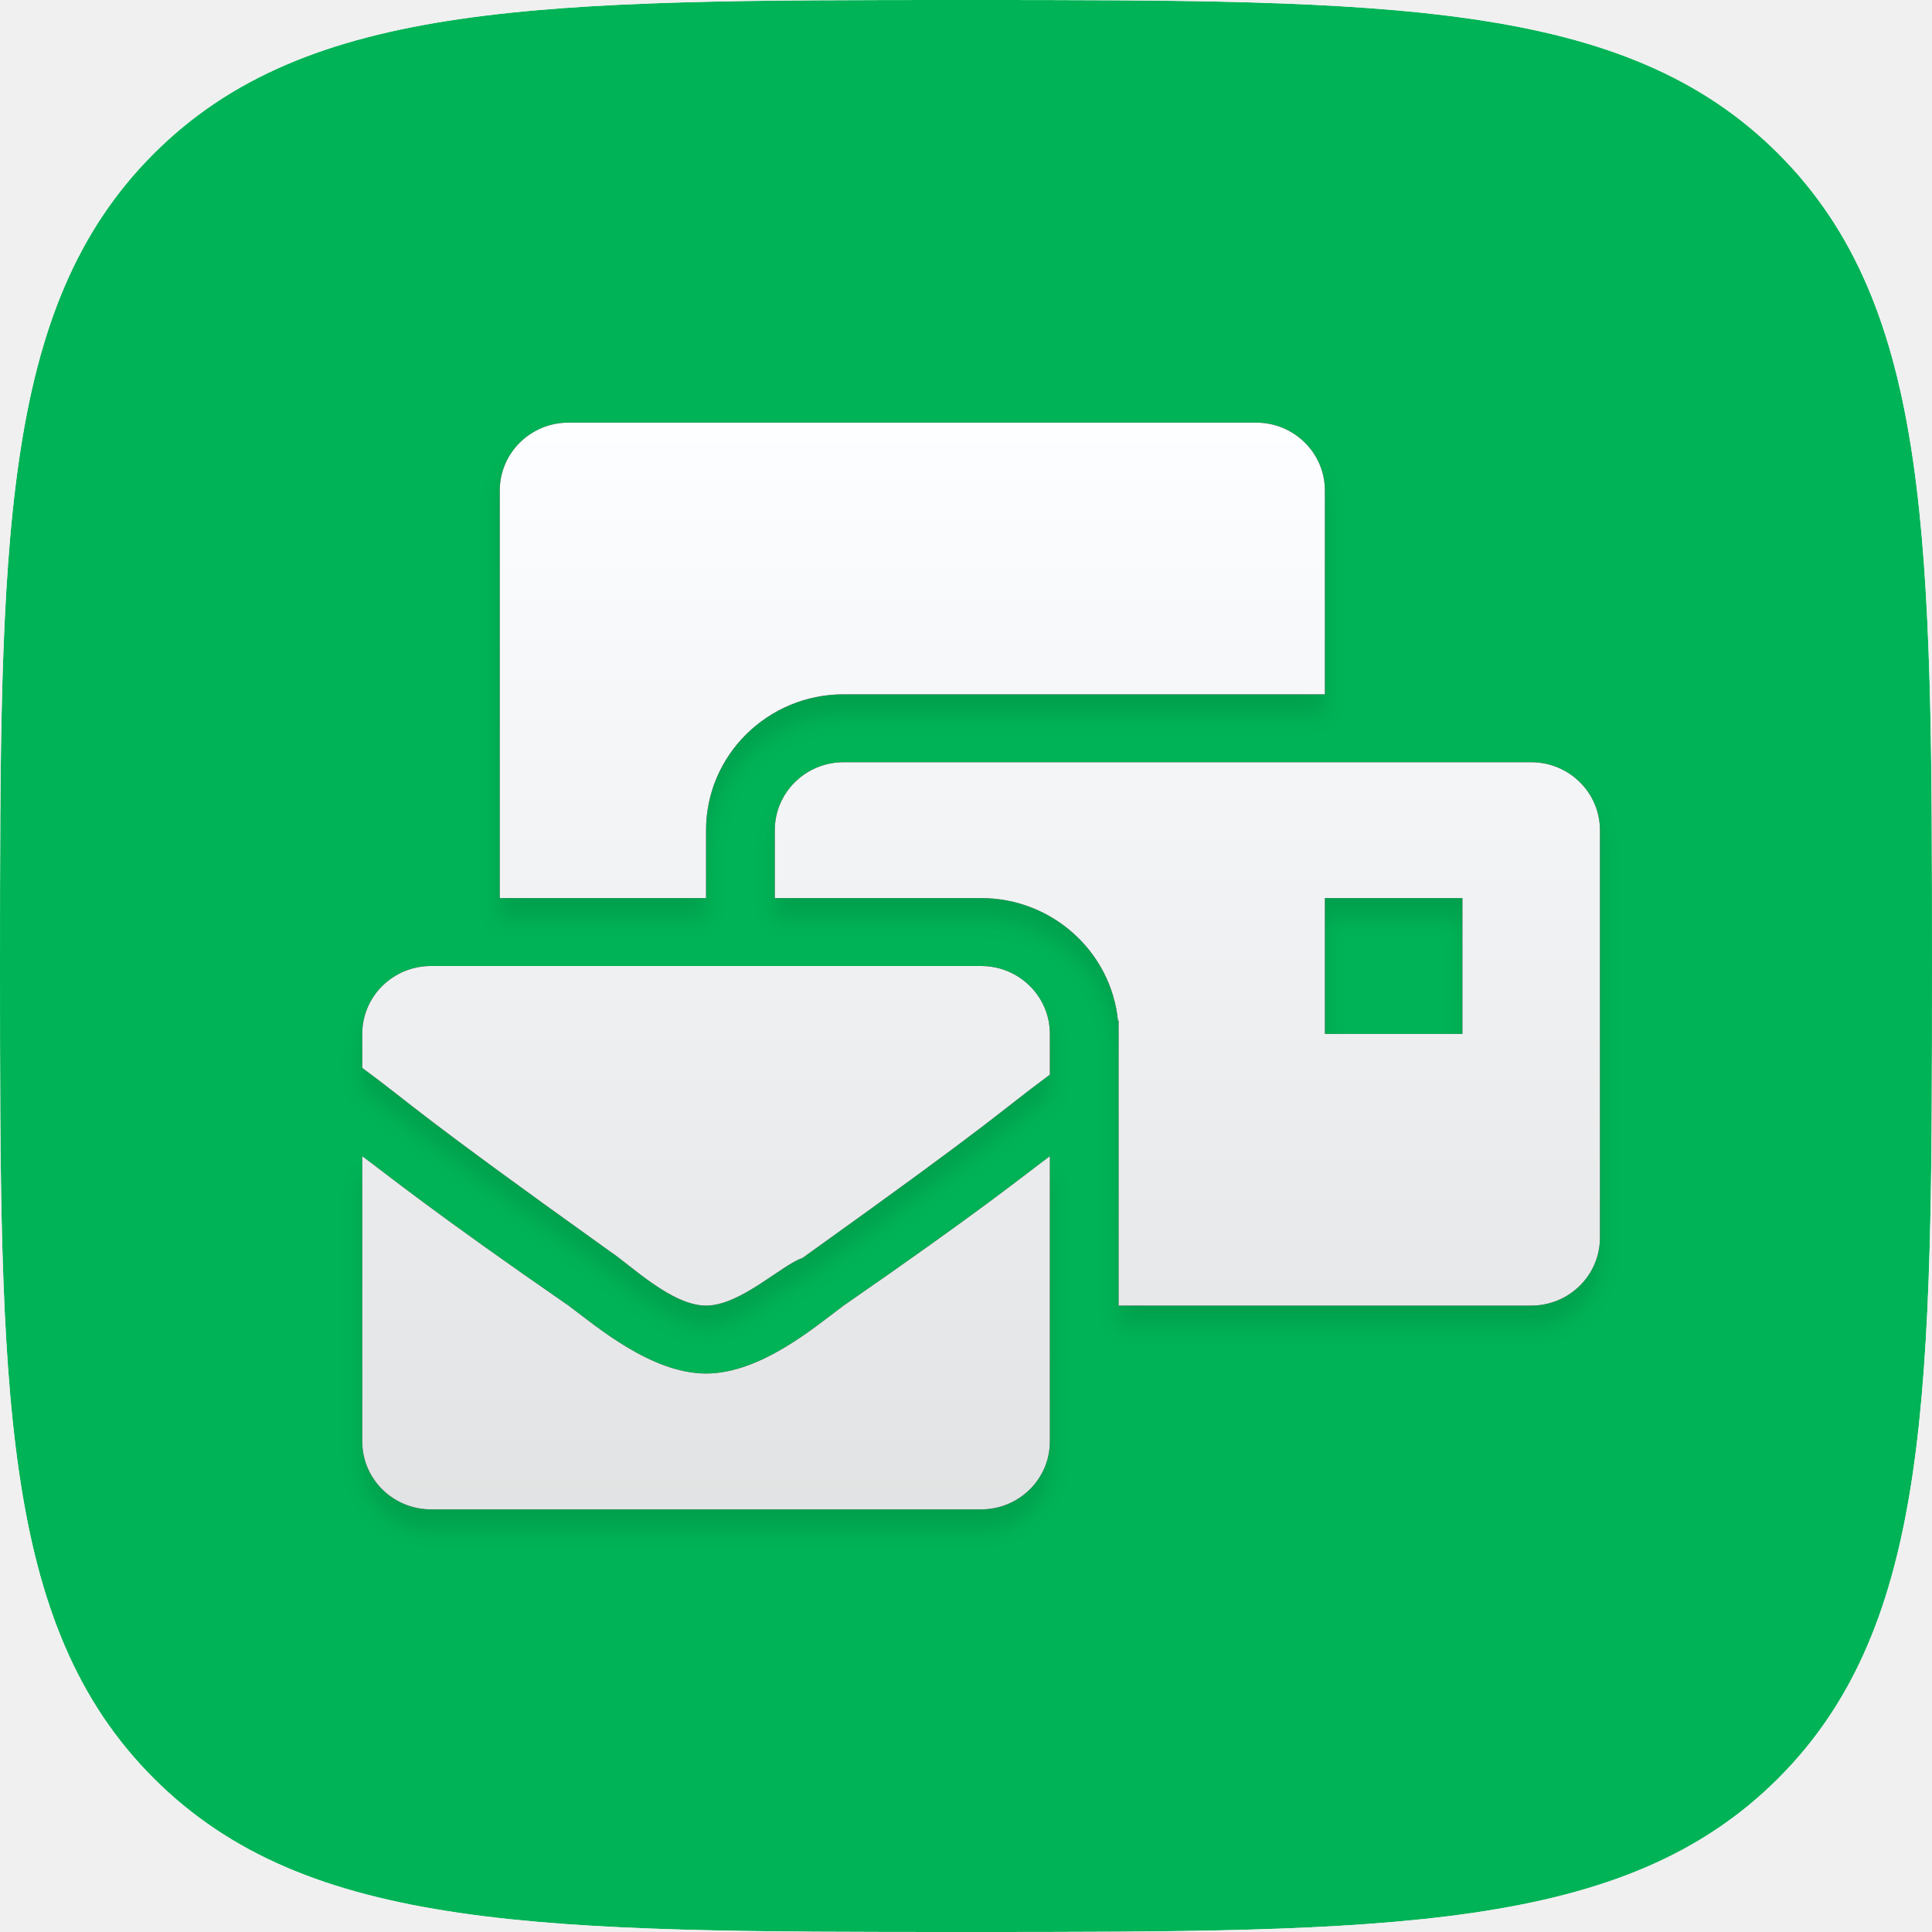
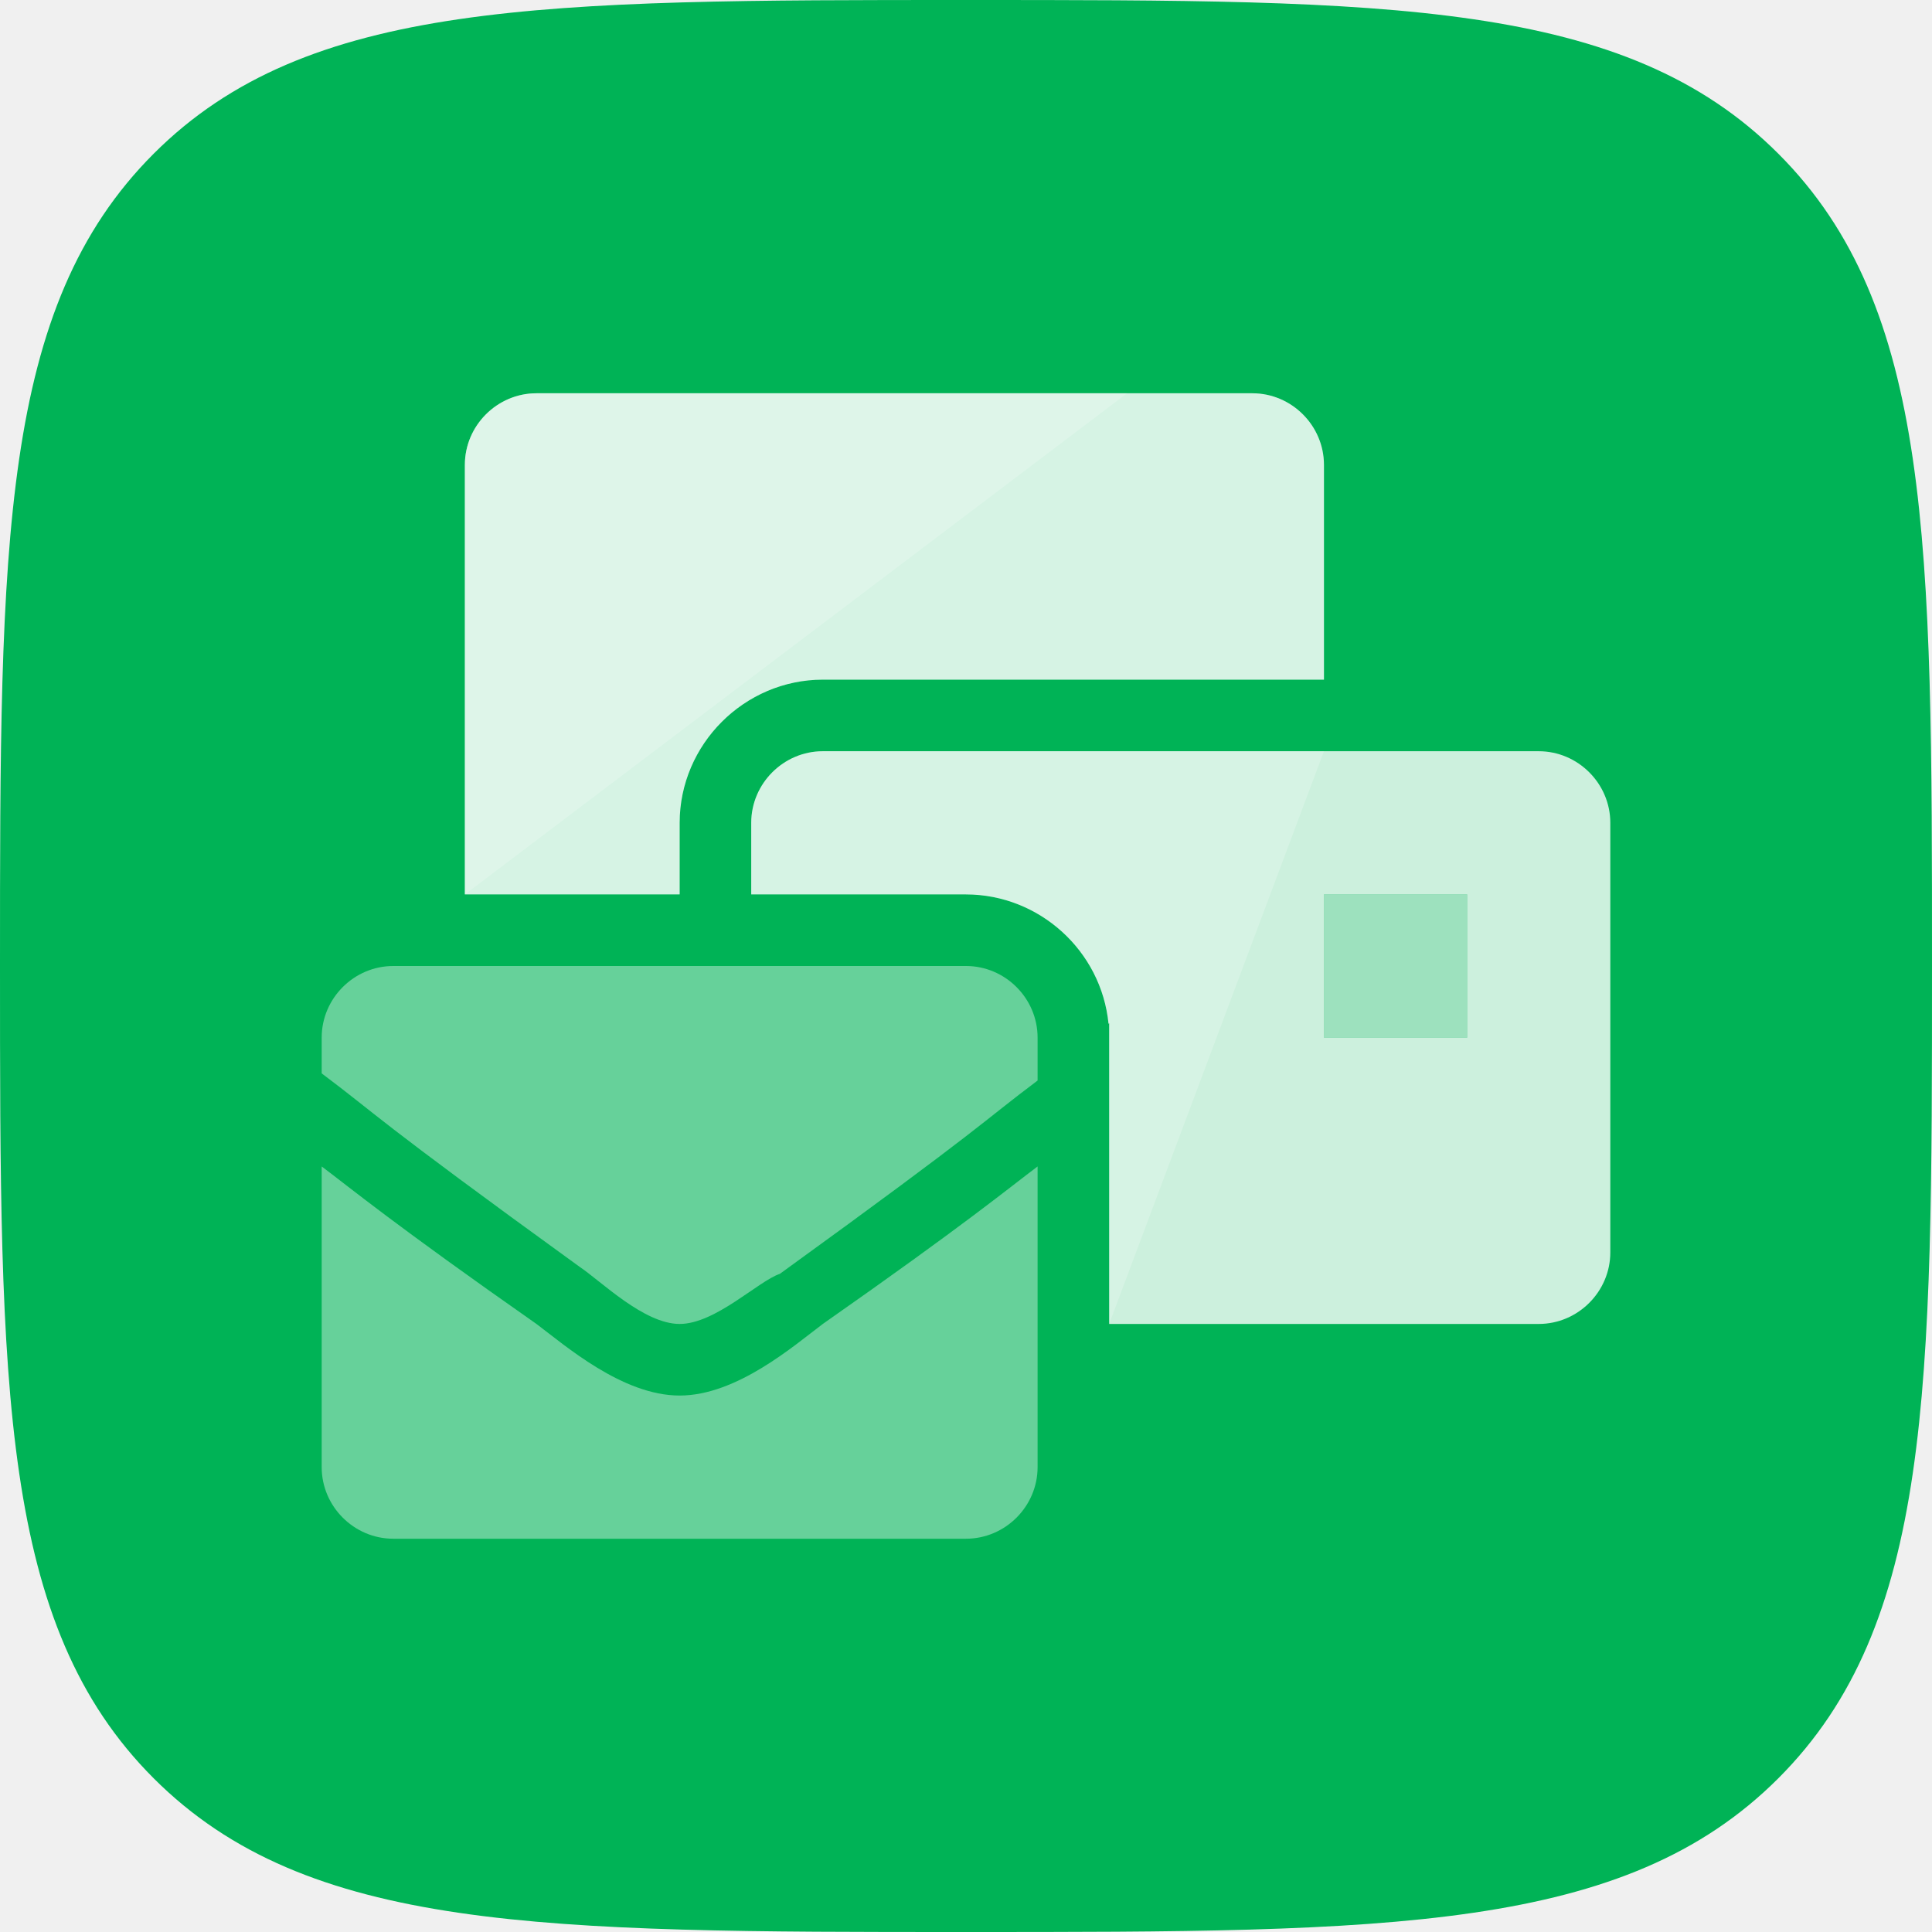
- <svg xmlns="http://www.w3.org/2000/svg" width="96" height="96" viewBox="0 0 96 96" fill="none">
-   <mask id="mask0" mask-type="alpha" maskUnits="userSpaceOnUse" x="0" y="0" width="96" height="96">
-     <path d="M48 96C69.033 96 80.726 96 88.363 88.363C96 80.726 96 69.033 96 48C96 26.967 96 15.274 88.363 7.637C80.726 0 69.033 0 48 0C26.967 0 15.274 0 7.637 7.637C0 15.274 0 26.967 0 48C0 69.033 0 80.726 7.637 88.363C15.274 96 26.967 96 48 96Z" fill="white" />
-   </mask>
-   <g mask="url(#mask0)">
-     <path d="M48 96C69.033 96 80.726 96 88.363 88.363C96 80.726 96 69.033 96 48C96 26.967 96 15.274 88.363 7.637C80.726 0 69.033 0 48 0C26.967 0 15.274 0 7.637 7.637C0 15.274 0 26.967 0 48C0 69.033 0 80.726 7.637 88.363C15.274 96 26.967 96 48 96Z" fill="#00B356" />
-     <g filter="url(#filter0_d)">
-       <path d="M35.083 68.25C32.35 68.25 29.617 65.888 28.25 64.875C21.417 60.15 19.367 58.462 18 57.45V71.625C18 73.489 19.53 75 21.417 75H48.75C50.637 75 52.167 73.489 52.167 71.625V57.45C50.8 58.462 48.75 60.15 41.917 64.875C40.55 65.888 37.817 68.25 35.083 68.25ZM48.75 48H21.417C19.53 48 18 49.511 18 51.375V53.062C20.733 55.087 20.392 55.087 30.3 62.175C31.325 62.85 33.375 64.875 35.083 64.875C36.792 64.875 38.842 62.85 39.867 62.513C49.775 55.425 49.433 55.425 52.167 53.4V51.375C52.167 49.511 50.637 48 48.75 48ZM76.083 37.875H41.917C40.03 37.875 38.5 39.386 38.5 41.25V44.625H48.75C52.296 44.625 55.219 47.306 55.552 50.723L55.583 50.7V64.875H76.083C77.97 64.875 79.5 63.364 79.5 61.5V41.25C79.5 39.386 77.97 37.875 76.083 37.875ZM72.667 51.375H65.833V44.625H72.667V51.375ZM35.083 41.25C35.083 37.528 38.149 34.5 41.917 34.5H65.833V24.375C65.833 22.511 64.303 21 62.417 21H28.25C26.363 21 24.833 22.511 24.833 24.375V44.625H35.083V41.25Z" fill="black" />
+ <svg xmlns="http://www.w3.org/2000/svg" width="100%" height="100%" viewBox="0 0 64 64" version="1.1" xml:space="preserve" style="fill-rule:evenodd;clip-rule:evenodd;stroke-linejoin:round;stroke-miterlimit:2;">
+   <g id="discussions">
+     <path id="Path" d="M32,64C46.022,64 53.817,64 58.909,58.909C64,53.817 64,46.022 64,32C64,17.978 64,10.183 58.909,5.091C53.817,0 46.022,0 32,0C17.978,0 10.183,0 5.091,5.091C0,10.183 0,17.978 0,32C0,46.022 0,53.817 5.091,58.909C10.183,64 17.978,64 32,64Z" style="fill:rgb(0,179,86);" />
+     <g id="mail-bulk" transform="matrix(0.0741102,0,0,0.0741102,32,32)">
+       <g transform="matrix(1,0,0,1,-288,-256)">
+         <path d="M288,256L32,256C14.445,256 0,270.445 0,288L0,304C25.6,323.2 22.4,323.2 115.2,390.4C124.8,396.8 144,416 160,416C176,416 195.2,396.8 204.8,393.6C297.6,326.4 294.4,326.4 320,307.2L320,288C320,270.445 305.555,256 288,256ZM160,448C134.4,448 108.8,425.6 96,416C32,371.2 12.8,355.2 0,345.6L0,480C0,497.555 14.445,512 32,512L288,512C305.555,512 320,497.555 320,480L320,345.6C307.2,355.2 288,371.2 224,416C211.2,425.6 185.6,448 160,448ZM448,224L448,288L512,288L512,224L448,224Z" style="fill:white;fill-opacity:0.4;fill-rule:nonzero;" />
+         <path d="M544,160L224,160C206.445,160 192,174.445 192,192L192,224L288,224C320.772,224.037 348.504,249.205 351.71,281.82L352,281.6L352,416L544,416C561.555,416 576,401.555 576,384L576,192C576,174.445 561.555,160 544,160ZM512,288L448,288L448,224L512,224L512,288ZM448,128L448,32C448,14.445 433.555,0 416,0L96,0C78.445,0 64,14.445 64,32L64,224L160,224L160,192C160.038,156.905 188.905,128.038 224,128L448,128Z" style="fill:white;fill-opacity:0.8;fill-rule:nonzero;" />
+         <path d="M448,160L224,160C206.445,160 192,174.445 192,192L192,224L288,224C320.772,224.037 348.504,249.205 351.71,281.82L352,281.6L352,416L448,160ZM512,288L448,288L448,224L512,224L512,288ZM448,128L448,32C448,14.445 433.555,0 416,0L96,0C78.445,0 64,14.445 64,32L64,224L160,224L160,192C160.038,156.905 188.905,128.038 224,128L448,128Z" style="fill:white;fill-opacity:0.2;fill-rule:nonzero;" />
+         <path d="M512,288L448,288L448,224L512,224L512,288ZM64,224L360,0L96,0C78.445,0 64,14.445 64,32L64,224Z" style="fill:white;fill-opacity:0.2;fill-rule:nonzero;" />
+       </g>
    </g>
-     <path d="M35.083 68.25C32.35 68.25 29.617 65.888 28.25 64.875C21.417 60.15 19.367 58.462 18 57.45V71.625C18 73.489 19.53 75 21.417 75H48.75C50.637 75 52.167 73.489 52.167 71.625V57.45C50.8 58.462 48.75 60.15 41.917 64.875C40.55 65.888 37.817 68.25 35.083 68.25ZM48.75 48H21.417C19.53 48 18 49.511 18 51.375V53.062C20.733 55.087 20.392 55.087 30.3 62.175C31.325 62.85 33.375 64.875 35.083 64.875C36.792 64.875 38.842 62.85 39.867 62.513C49.775 55.425 49.433 55.425 52.167 53.4V51.375C52.167 49.511 50.637 48 48.75 48ZM76.083 37.875H41.917C40.03 37.875 38.5 39.386 38.5 41.25V44.625H48.75C52.296 44.625 55.219 47.306 55.552 50.723L55.583 50.7V64.875H76.083C77.97 64.875 79.5 63.364 79.5 61.5V41.25C79.5 39.386 77.97 37.875 76.083 37.875ZM72.667 51.375H65.833V44.625H72.667V51.375ZM35.083 41.25C35.083 37.528 38.149 34.5 41.917 34.5H65.833V24.375C65.833 22.511 64.303 21 62.417 21H28.25C26.363 21 24.833 22.511 24.833 24.375V44.625H35.083V41.25Z" fill="url(#paint0_linear)" />
  </g>
-   <defs>
-     <filter id="filter0_d" x="17" y="21" width="63.5" height="56" filterUnits="userSpaceOnUse" color-interpolation-filters="sRGB">
-       <feFlood flood-opacity="0" result="BackgroundImageFix" />
-       <feColorMatrix in="SourceAlpha" type="matrix" values="0 0 0 0 0 0 0 0 0 0 0 0 0 0 0 0 0 0 127 0" />
-       <feOffset dy="1" />
-       <feGaussianBlur stdDeviation="0.5" />
-       <feColorMatrix type="matrix" values="0 0 0 0 0 0 0 0 0 0 0 0 0 0 0 0 0 0 0.1 0" />
-       <feBlend mode="normal" in2="BackgroundImageFix" result="effect1_dropShadow" />
-       <feBlend mode="normal" in="SourceGraphic" in2="effect1_dropShadow" result="shape" />
-     </filter>
-     <linearGradient id="paint0_linear" x1="48.75" y1="21" x2="48.75" y2="75" gradientUnits="userSpaceOnUse">
-       <stop stop-color="#FDFEFF" />
-       <stop offset="1" stop-color="#FBFCFD" stop-opacity="0.9" />
-     </linearGradient>
-   </defs>
</svg>
